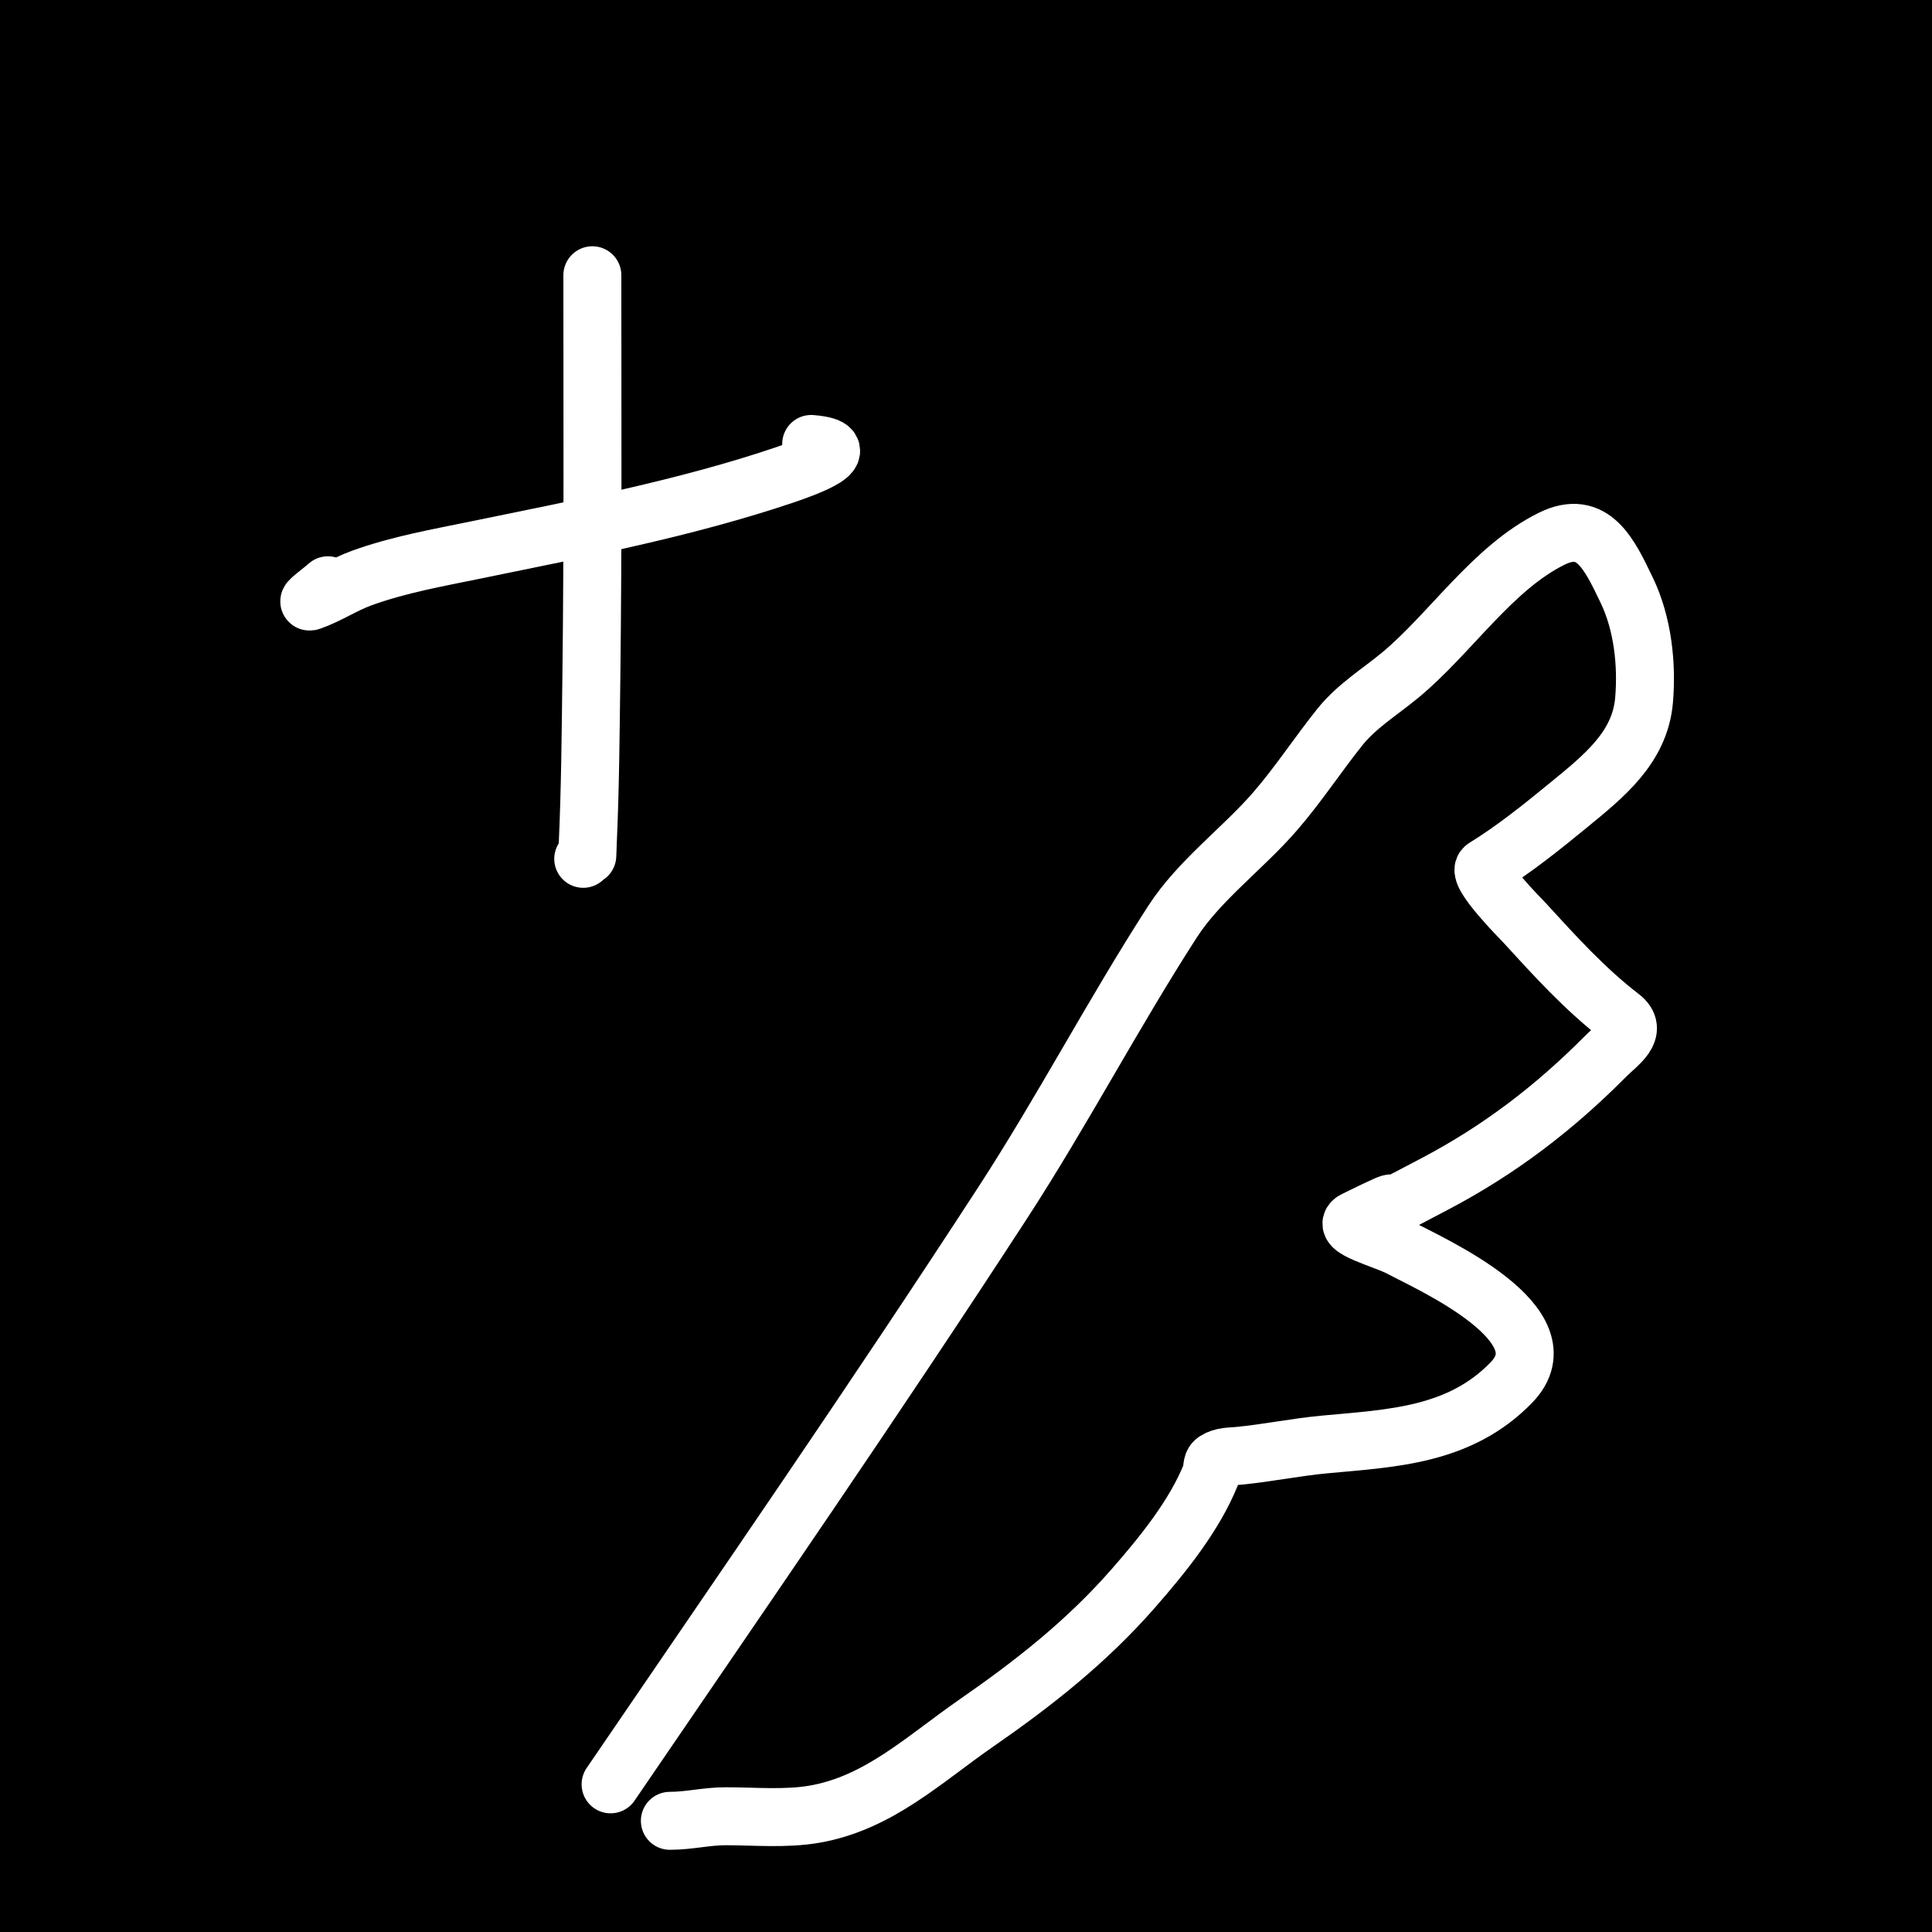
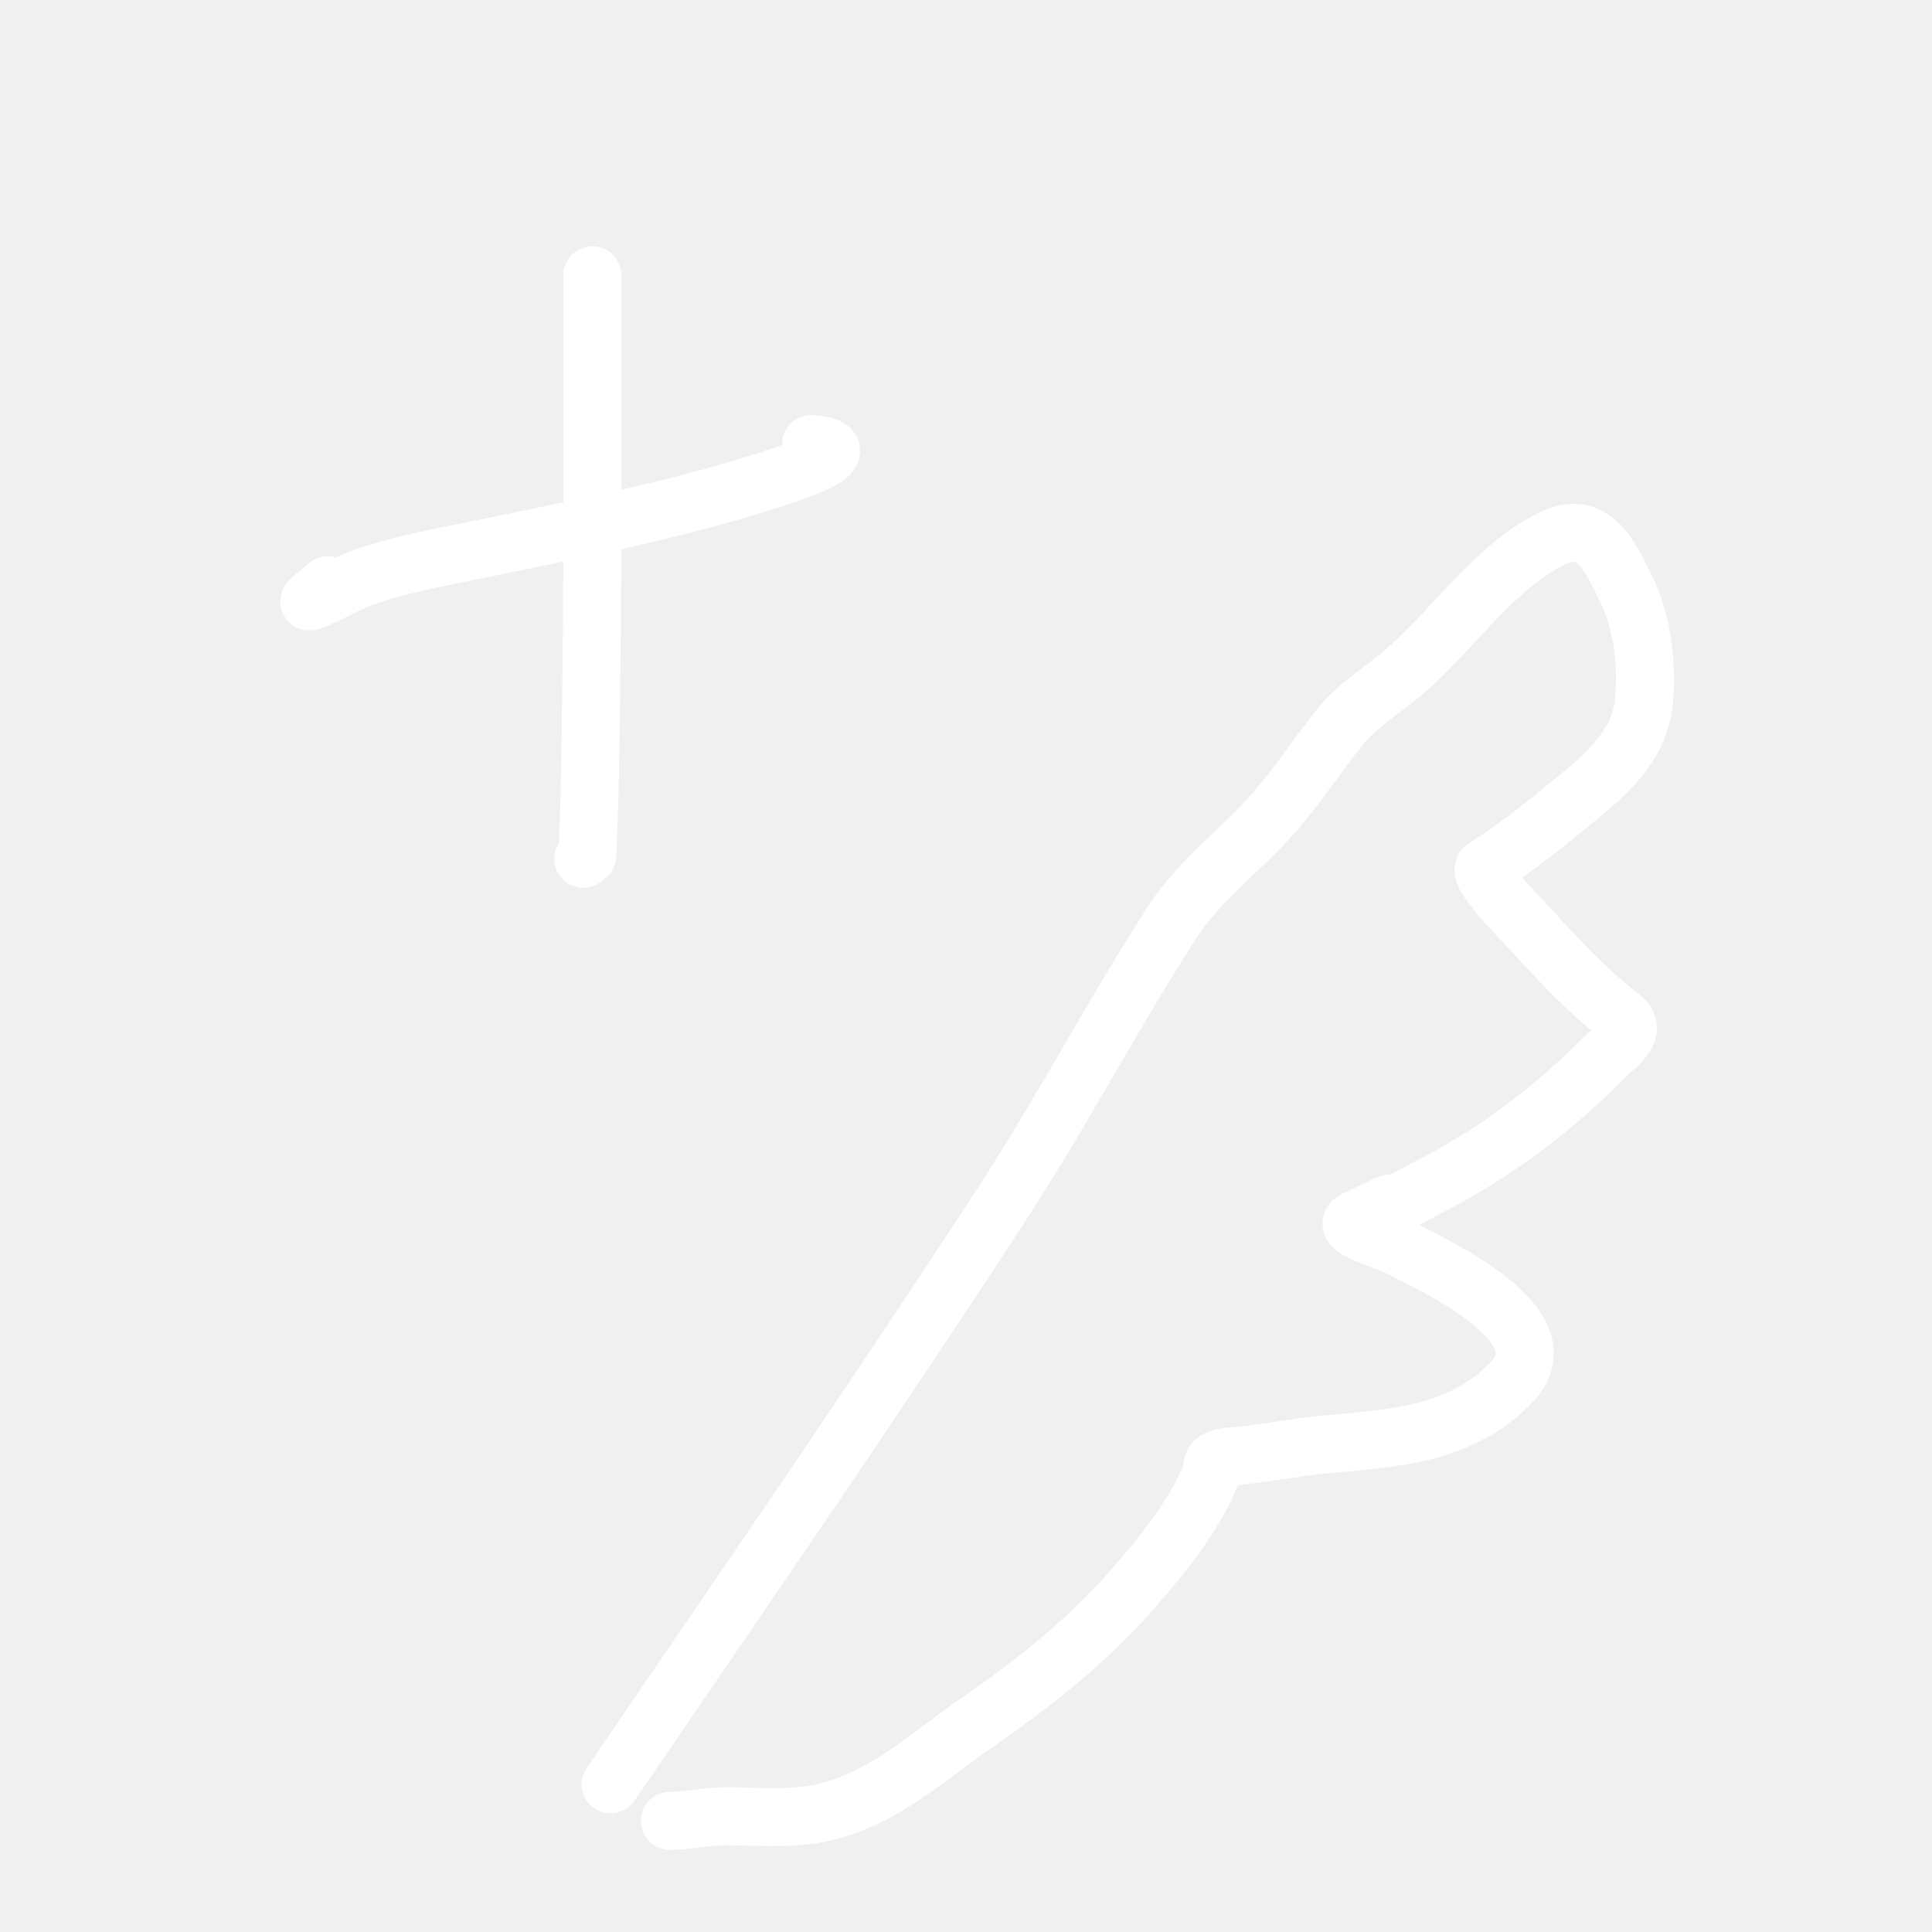
- <svg xmlns="http://www.w3.org/2000/svg" width="100" height="100" viewBox="0 0 100 100" fill="none">
-   <rect width="100" height="100" fill="#1E1E1E" />
-   <rect width="100" height="100" fill="black" />
+ <svg xmlns="http://www.w3.org/2000/svg" width="24" height="24" viewBox="0 0 100 100" fill="none">
  <path d="M31.604 92.357C38.554 82.166 45.199 72.562 51.899 62.257C54.994 57.495 57.615 52.473 60.682 47.717C62.073 45.561 64.33 43.924 66.005 41.988C67.207 40.599 68.204 39.066 69.348 37.636C70.219 36.547 71.391 35.84 72.455 34.961C75.07 32.801 77.251 29.39 80.322 27.882C82.457 26.833 83.311 28.704 84.202 30.556C85.025 32.268 85.259 34.38 85.094 36.259C84.878 38.715 82.975 40.207 81.187 41.674C79.806 42.806 78.372 43.961 76.847 44.899C76.359 45.199 78.79 47.633 78.879 47.73C80.442 49.439 82.055 51.222 83.9 52.634C84.839 53.352 83.738 54.037 83.101 54.679C80.453 57.346 77.622 59.513 74.278 61.273C64.118 66.621 76.361 60.077 70.122 63.148C69.295 63.555 71.669 64.156 72.482 64.59C74.043 65.425 81.138 68.566 78.224 71.565C75.547 74.319 72.052 74.442 68.575 74.764C67.076 74.902 65.6 75.211 64.104 75.354C63.703 75.392 63.266 75.371 62.911 75.603C62.678 75.755 62.78 76.069 62.688 76.297C61.827 78.451 60.166 80.493 58.663 82.21C56.243 84.975 53.511 87.123 50.535 89.185C47.822 91.065 45.476 93.331 42.145 93.904C40.662 94.159 39.052 94.009 37.556 94.009C36.563 94.009 35.672 94.245 34.672 94.245" stroke="white" stroke-width="3" stroke-linecap="round" />
  <path d="M16.973 30.294C16.677 30.566 15.716 31.254 16.095 31.12C16.99 30.804 17.805 30.254 18.704 29.927C20.661 29.215 22.702 28.864 24.735 28.445C30.039 27.354 35.484 26.315 40.624 24.578C41.766 24.192 44.506 23.189 41.987 22.979" stroke="white" stroke-width="3" stroke-linecap="round" />
  <path d="M30.66 14.247C30.66 21.204 30.696 28.162 30.608 35.119C30.572 37.947 30.551 40.787 30.424 43.614C30.372 44.786 30.466 44.036 30.188 44.453" stroke="white" stroke-width="3" stroke-linecap="round" />
</svg>
